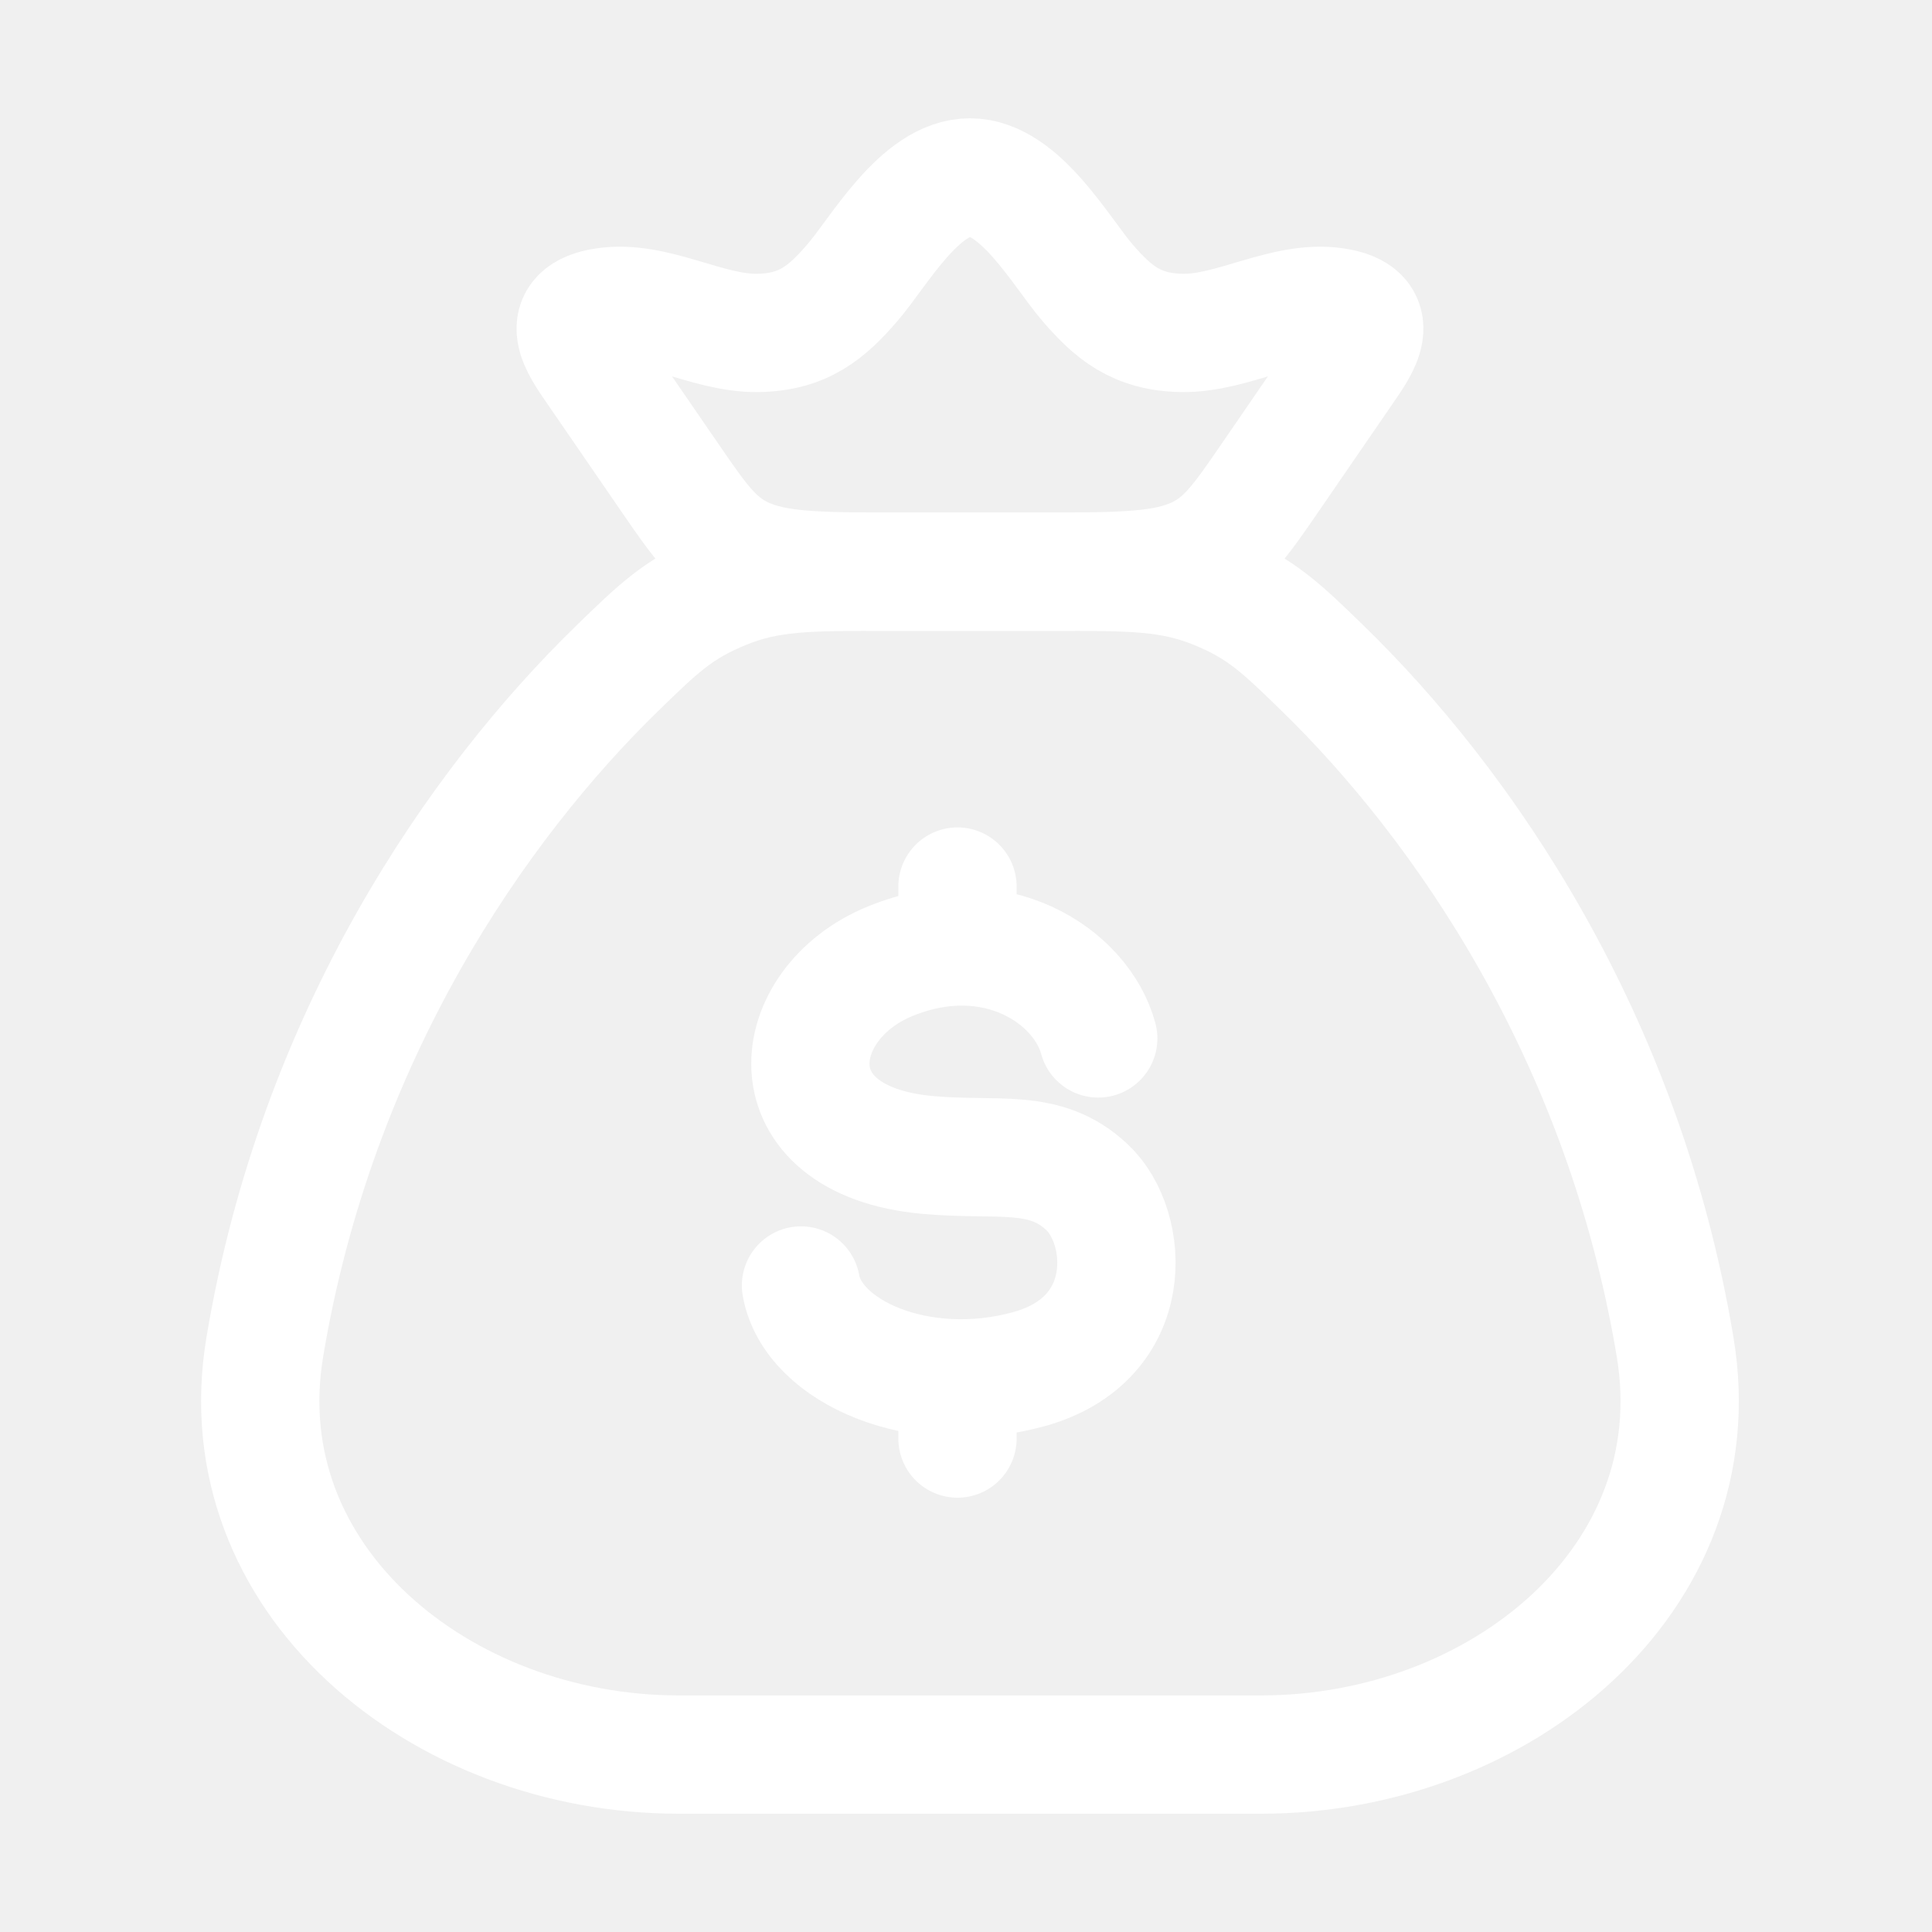
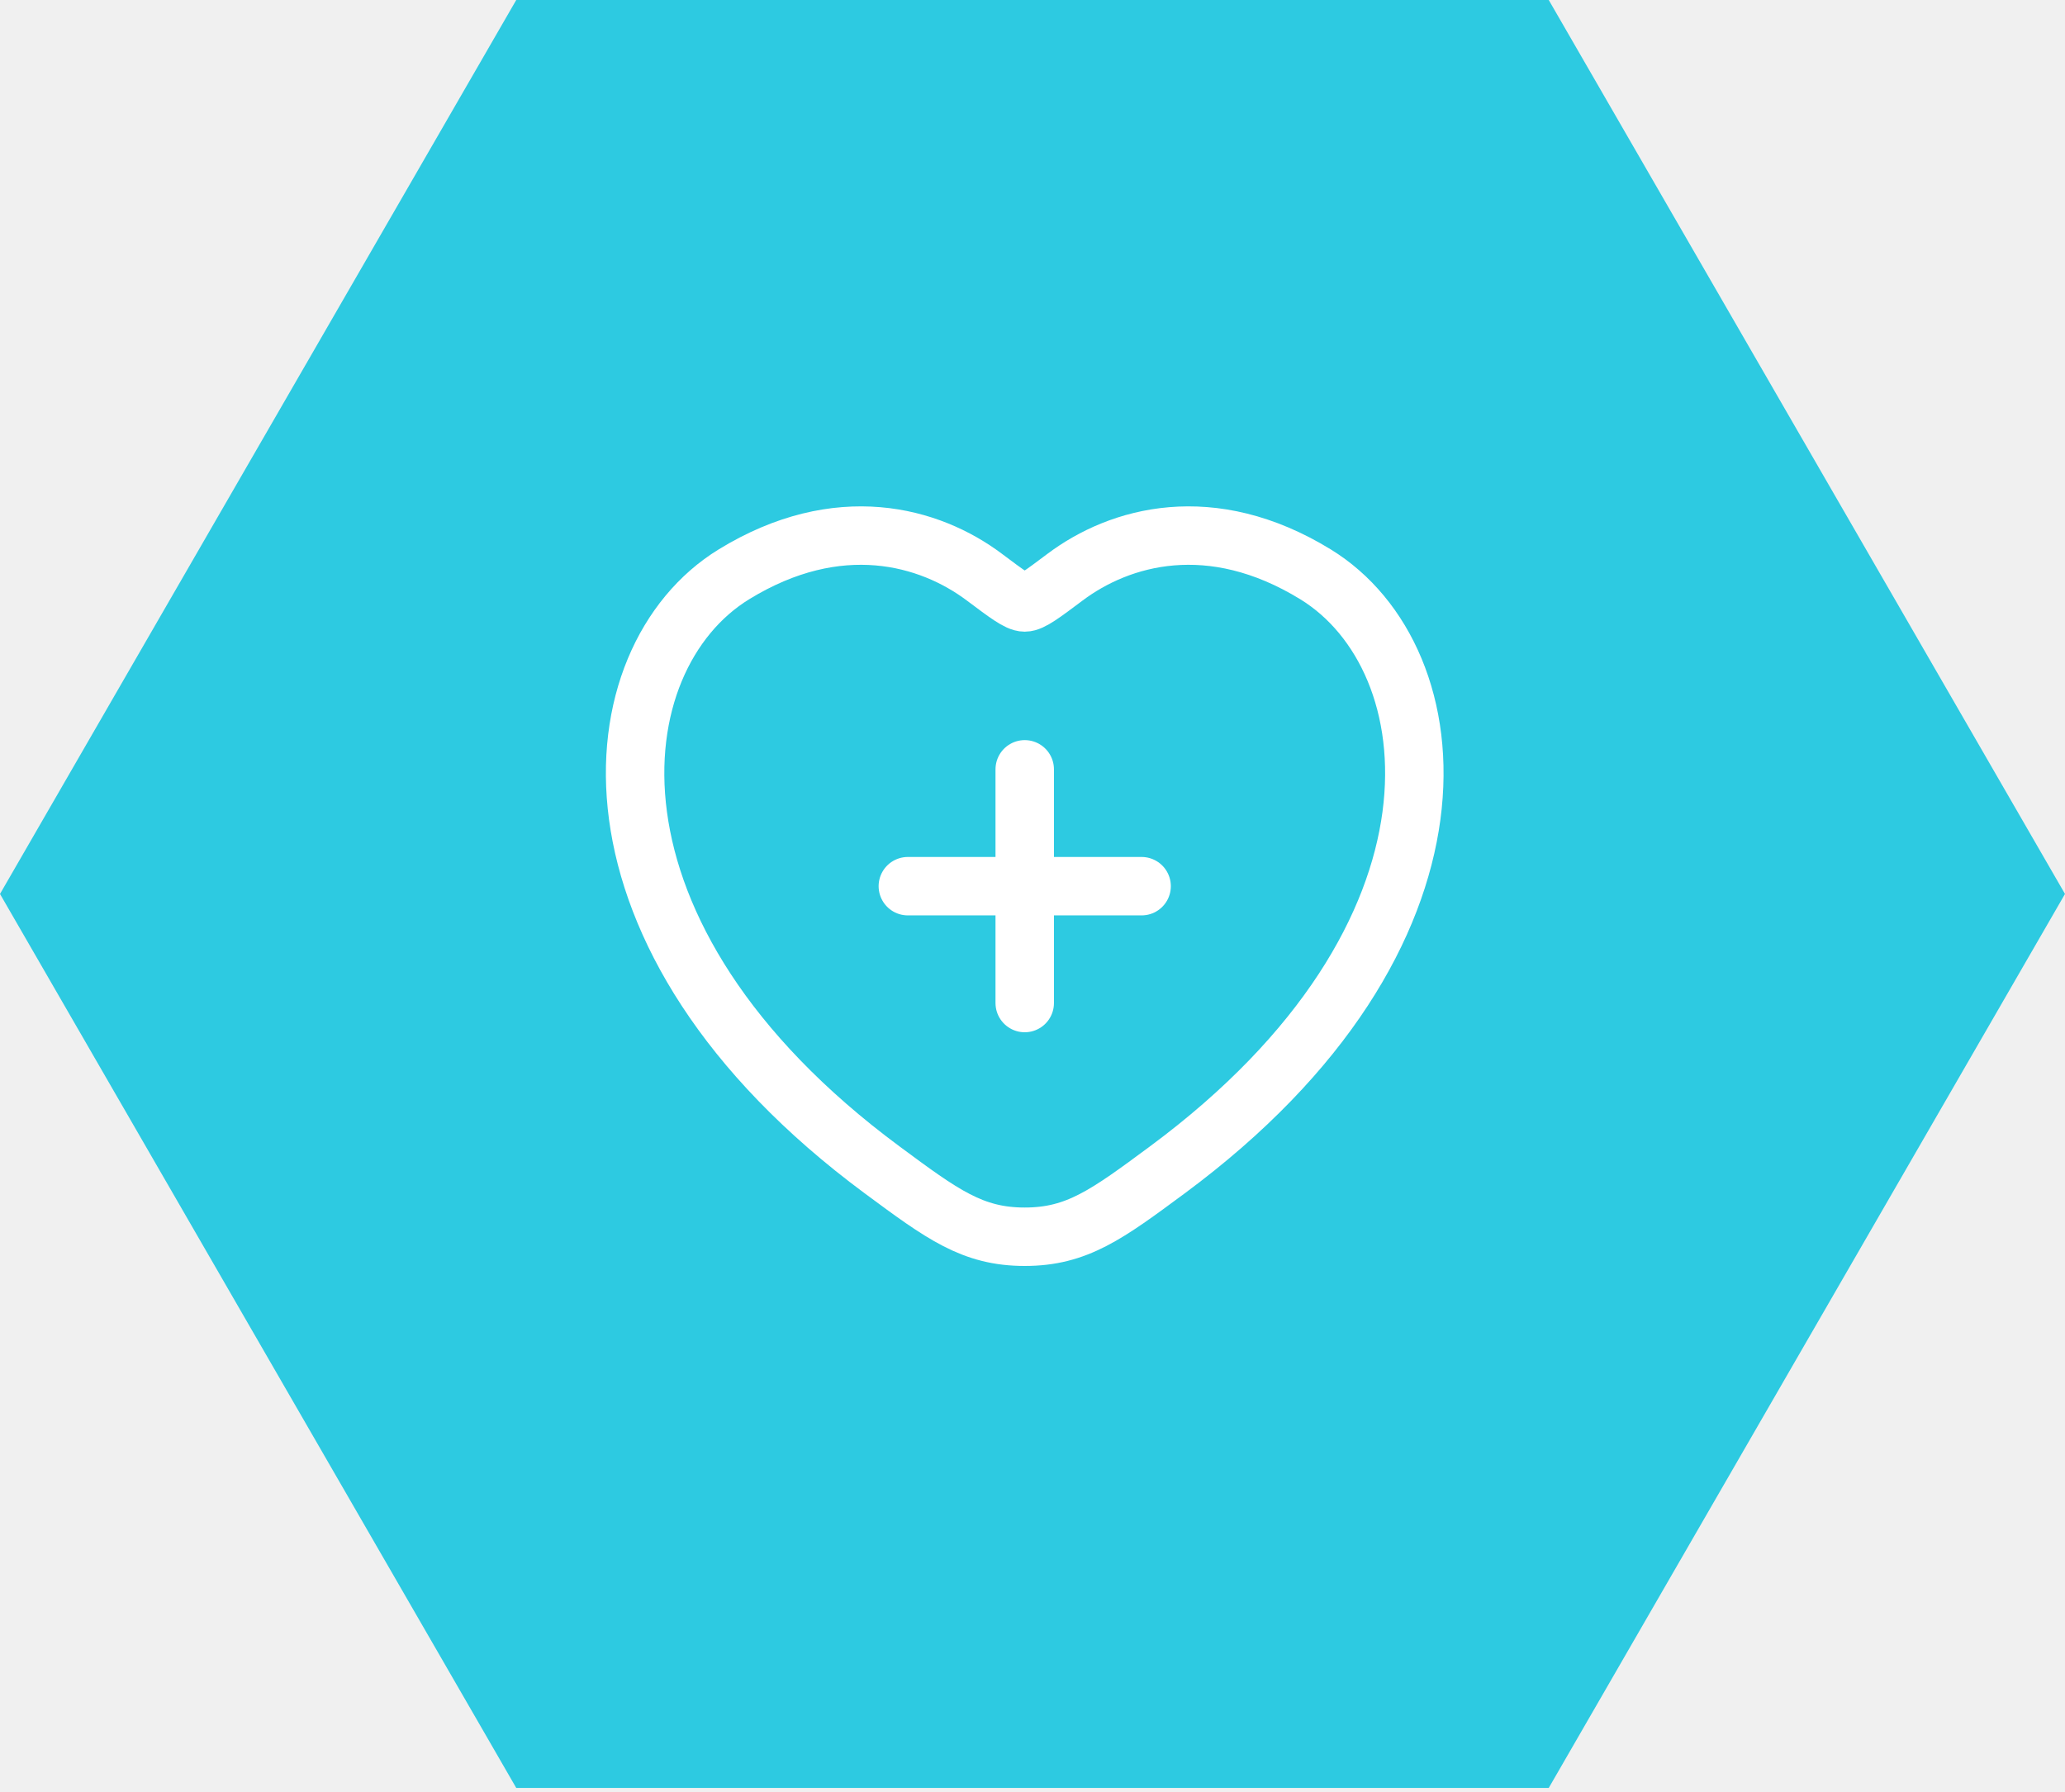
- <svg xmlns="http://www.w3.org/2000/svg" width="100%" height="100%" viewBox="0 0 49 49" fill="none">
-   <path d="M42.486 34.171C41.173 26.273 37.087 20.392 33.535 16.938C32.501 15.933 31.984 15.43 30.842 14.965C29.7 14.5 28.719 14.5 26.756 14.5H22.445C20.482 14.5 19.501 14.5 18.359 14.965C17.217 15.43 16.7 15.933 15.667 16.938C12.114 20.392 8.028 26.273 6.715 34.171C5.738 40.047 11.159 44.5 17.217 44.5H31.984C38.042 44.5 43.463 40.047 42.486 34.171Z" stroke="white" stroke-width="3" stroke-linecap="round" stroke-linejoin="round" />
-   <path d="M15.114 9.386C14.701 8.785 14.103 7.97 15.339 7.784C16.608 7.593 17.927 8.462 19.218 8.444C20.385 8.428 20.98 7.91 21.618 7.171C22.29 6.392 23.331 4.5 24.601 4.5C25.87 4.5 26.911 6.392 27.583 7.171C28.221 7.91 28.816 8.428 29.983 8.444C31.274 8.462 32.593 7.593 33.863 7.784C35.098 7.97 34.5 8.785 34.087 9.386L32.222 12.101C31.424 13.263 31.025 13.844 30.189 14.172C29.354 14.5 28.275 14.5 26.117 14.5H23.084C20.926 14.5 19.847 14.5 19.012 14.172C18.177 13.844 17.778 13.263 16.98 12.101L15.114 9.386Z" stroke="white" stroke-width="3" stroke-linejoin="round" />
-   <path d="M27.854 26.337C27.422 24.741 25.221 23.301 22.579 24.378C19.937 25.456 19.517 28.923 23.514 29.291C25.32 29.457 26.497 29.098 27.575 30.115C28.653 31.132 28.854 33.962 26.098 34.724C23.342 35.486 20.613 34.295 20.315 32.603M24.284 22.485V24.006M24.284 34.959V36.485" stroke="white" stroke-width="3" stroke-linecap="round" stroke-linejoin="round" />
+ <svg xmlns="http://www.w3.org/2000/svg" width="100%" height="100%" viewBox="0 0 106 92" fill="none">
+   <path d="M79.5 0L106 45.899L79.5 91.799H26.5L0 45.899L26.5 8.9407e-08L79.5 0Z" fill="#2DCAE1" />
+   <path d="M67.526 29.487C62.162 26.197 57.481 27.523 54.669 29.635C53.516 30.5 52.94 30.933 52.601 30.933C52.261 30.933 51.685 30.5 50.532 29.635C47.72 27.523 43.039 26.197 37.675 29.487C30.637 33.804 29.044 48.048 45.28 60.065C48.372 62.354 49.918 63.499 52.601 63.499C55.283 63.499 56.829 62.354 59.922 60.065C76.157 48.048 74.564 33.804 67.526 29.487Z" stroke="white" stroke-width="3" stroke-linecap="round" />
+   <path d="M52.601 39.5V51.5M46.601 45.5H58.601" stroke="white" stroke-width="3" stroke-linecap="round" />
</svg>
